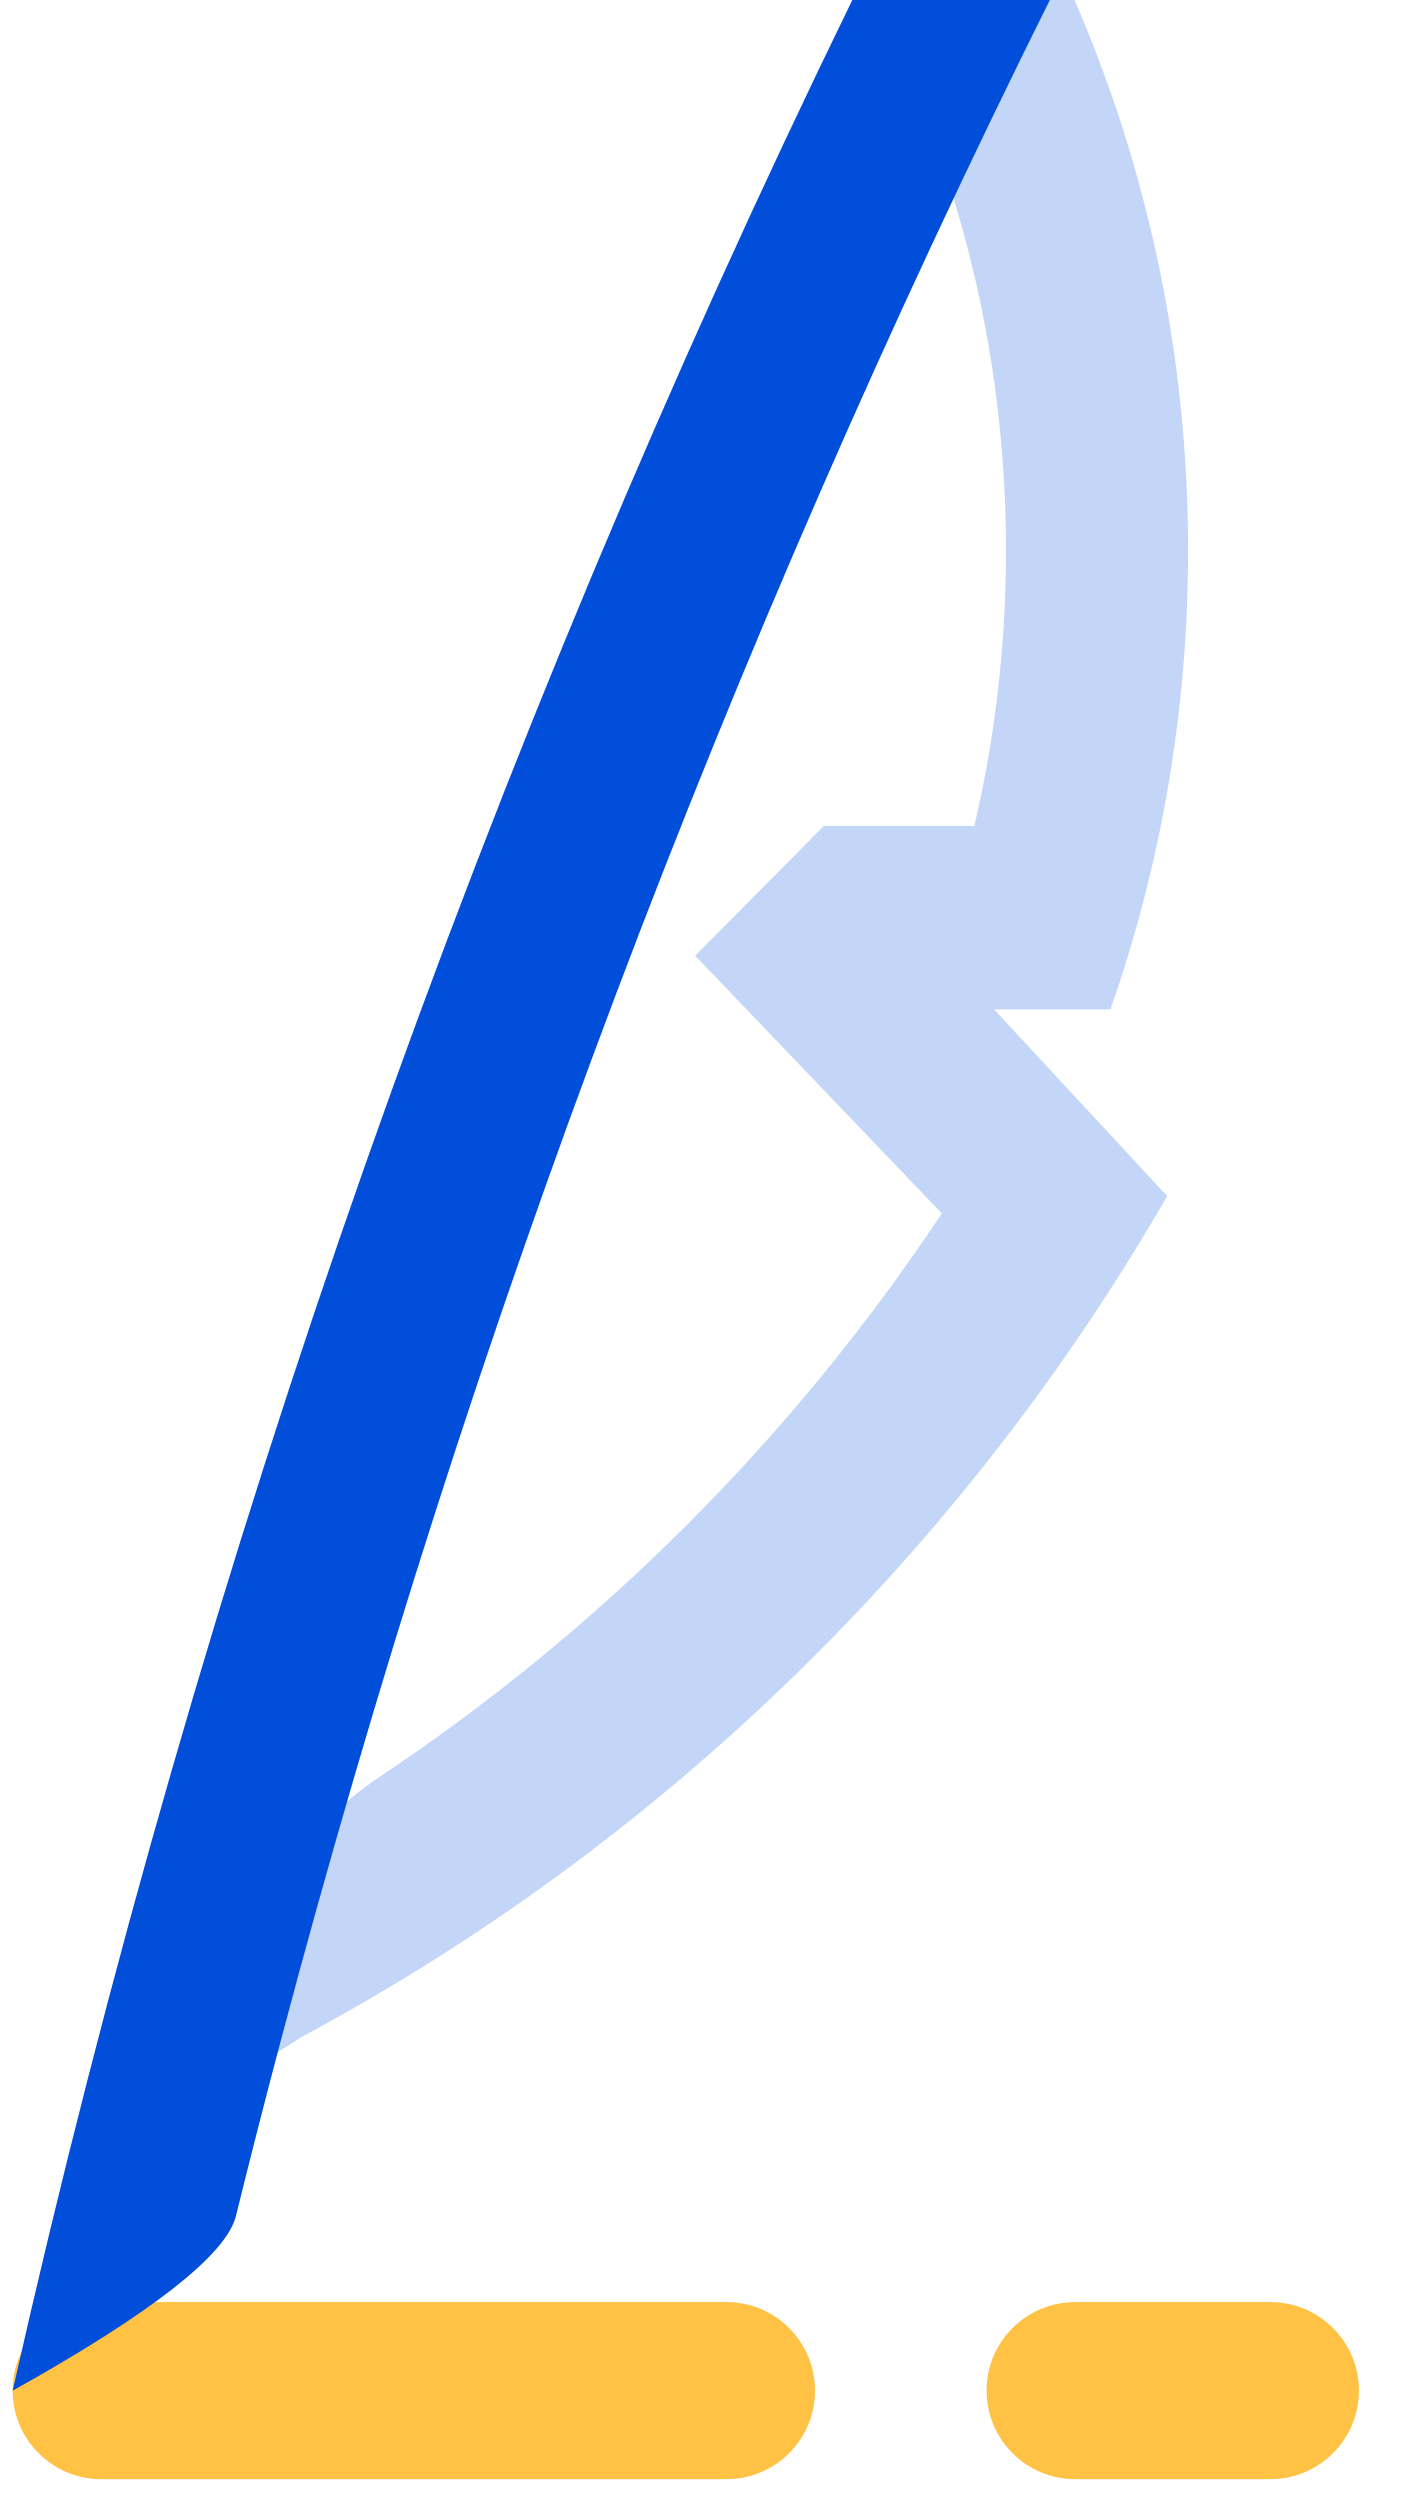
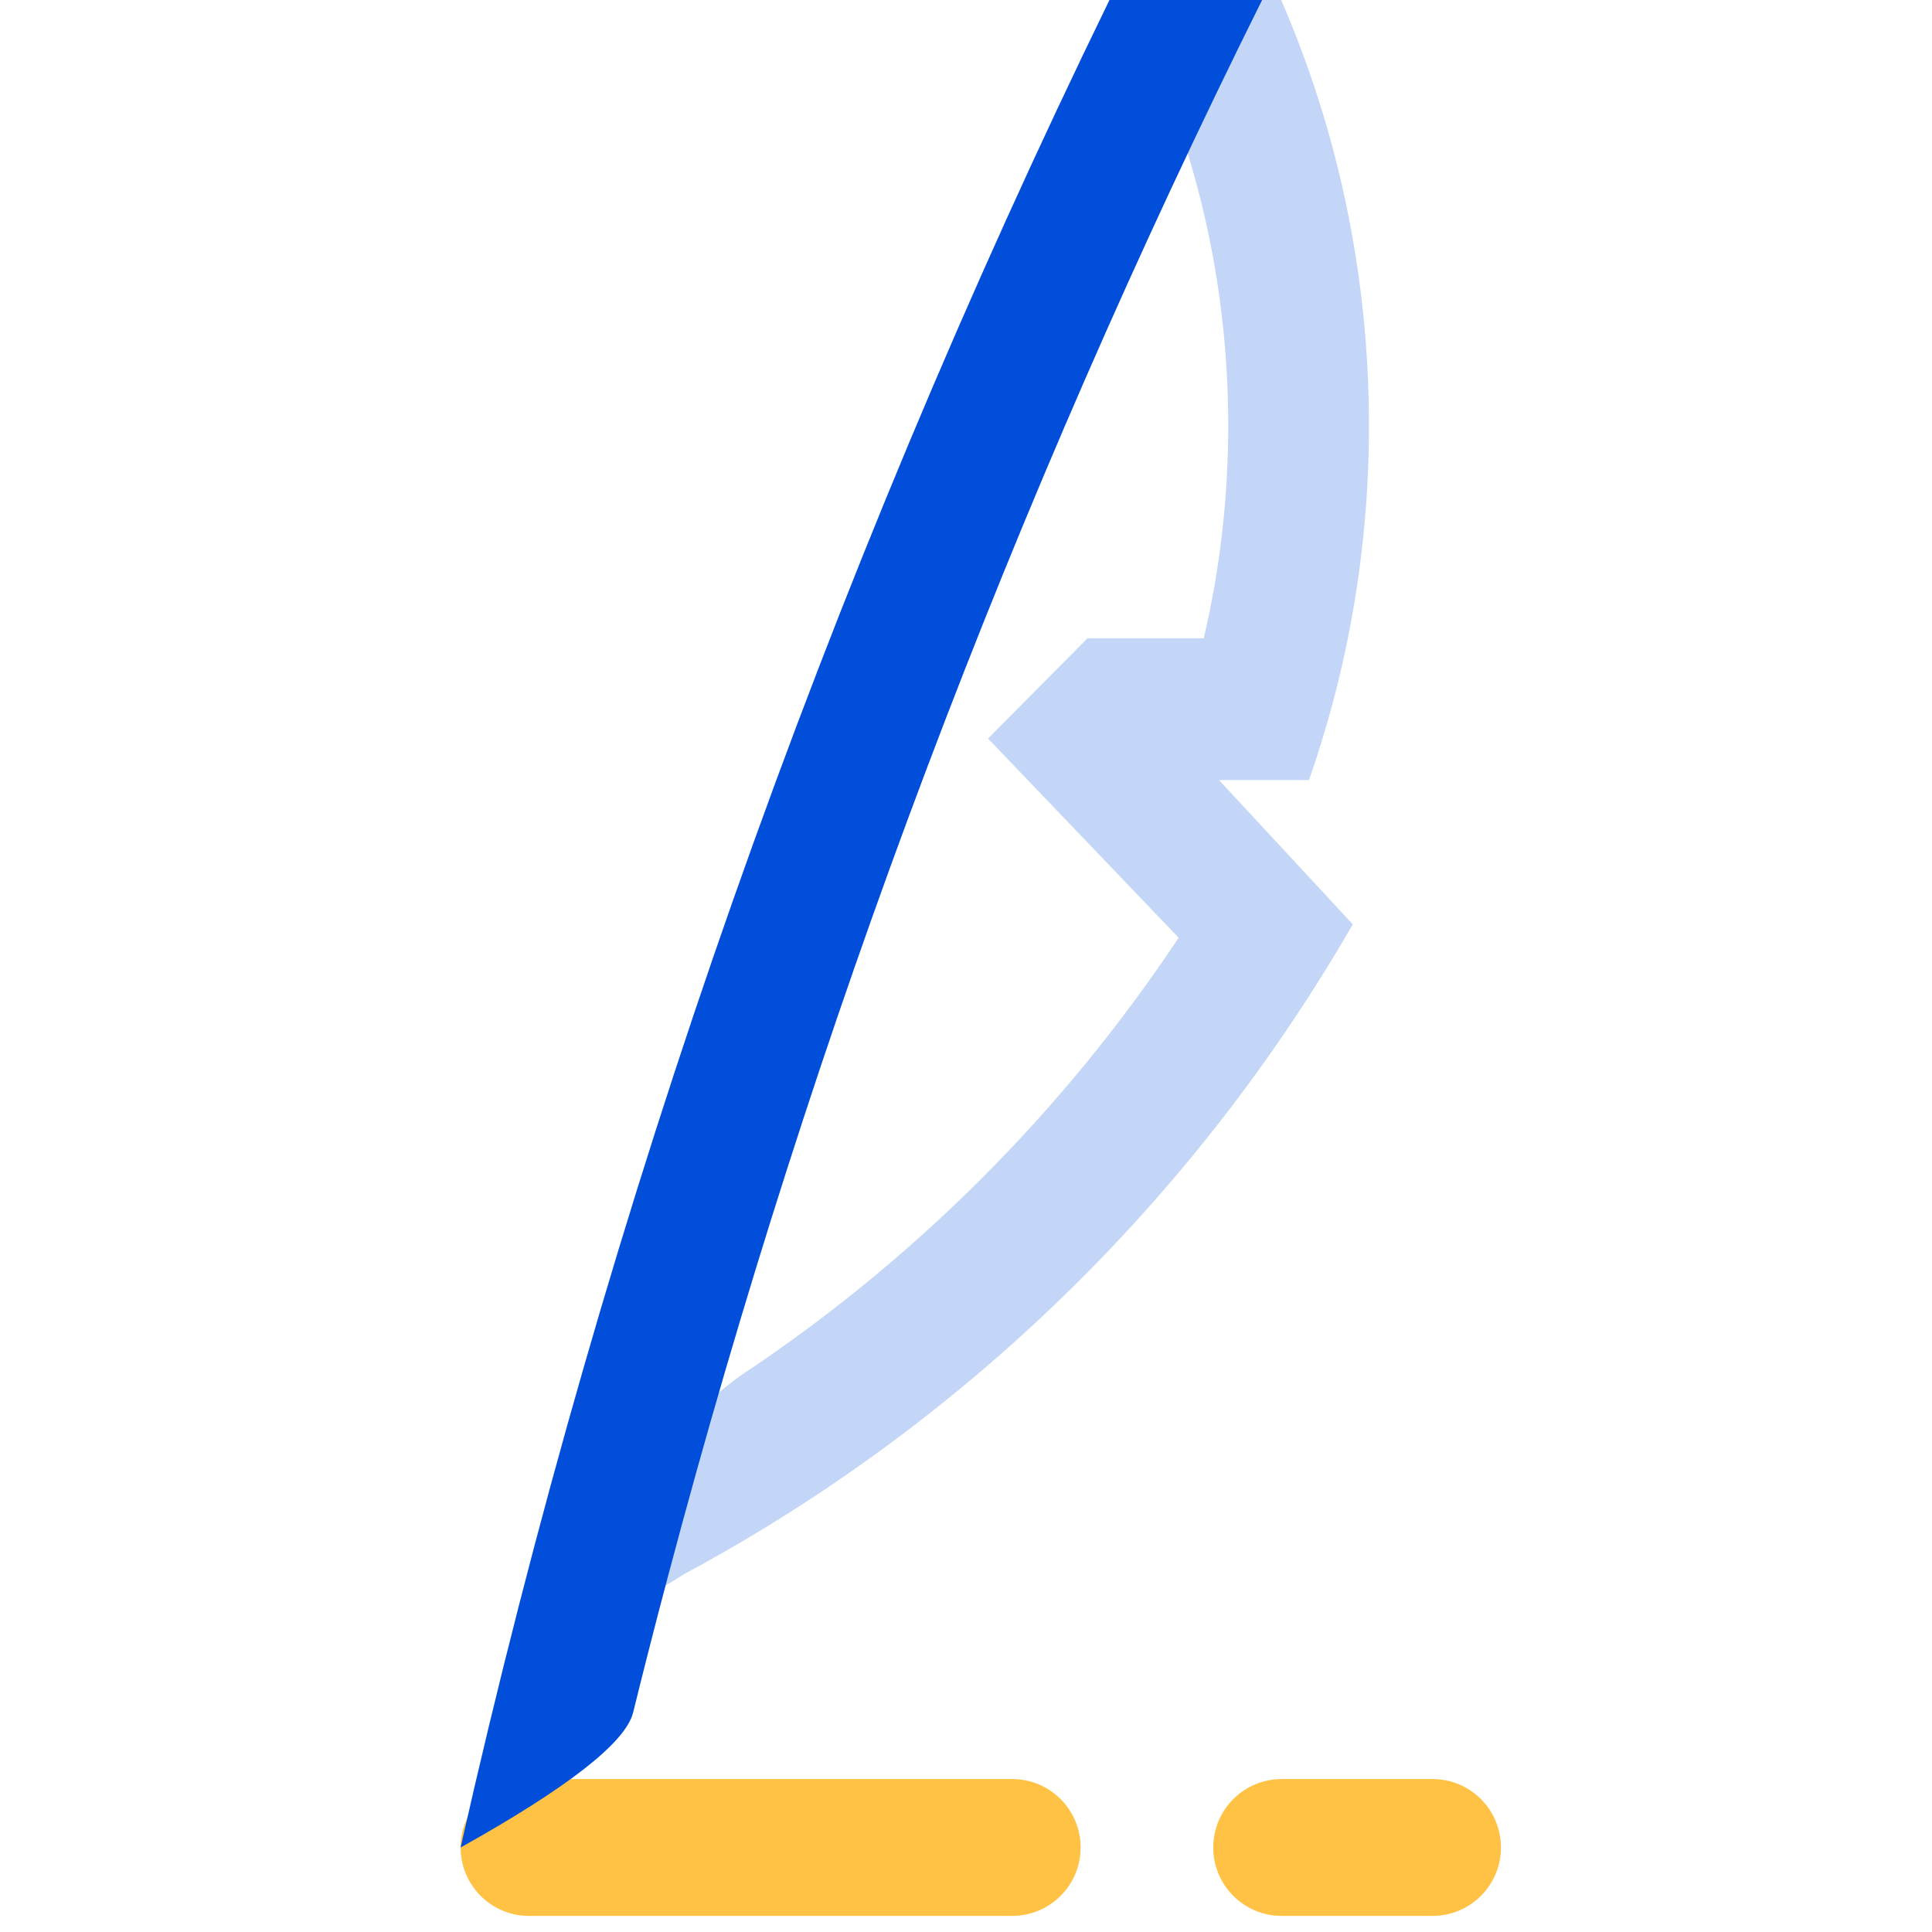
- <svg xmlns="http://www.w3.org/2000/svg" width="17px" height="30px" viewBox="0 0 17 30" version="1.1">
-   <g id="Registration-Form-(Online)" stroke="none" stroke-width="1" fill="none" fill-rule="evenodd">
-     <g id="Registration-Form-Online-(Desktop-UI)-–-Tuition-Contract-(Split-by-Fee)" transform="translate(-42, -285)" fill-rule="nonzero">
-       <g id="Group-4" transform="translate(35, 285)">
-         <g id="icon-/-huge-(28x28)-/-documents">
-           <g id="Group" transform="translate(7, 0)">
-             <path d="M1.214,29.75 L8.718,29.75 C9.305,29.75 9.78,29.274 9.78,28.688 C9.78,28.101 9.305,27.625 8.718,27.625 L1.214,27.625 C0.628,27.625 0.152,28.101 0.152,28.688 C0.152,29.274 0.628,29.75 1.214,29.75 Z" id="Path-11" fill="#FFC244" />
-             <path d="M8.342,11.468 L9.887,9.911 L11.692,9.911 C11.941,8.85 12.072,7.744 12.072,6.607 C12.072,4.224 11.494,1.977 10.472,-1.33468137e-05 L12.894,-1.33468136e-05 C13.771,2.023 14.257,4.258 14.257,6.607 C14.257,8.538 13.929,10.391 13.325,12.113 L11.929,12.113 L14.006,14.353 C11.552,18.612 7.953,22.116 3.632,24.437 C3.178,24.729 2.953,24.848 2.958,24.795 C3.042,23.761 3.858,22.357 4.019,21.782 C4.037,21.719 4.194,21.58 4.491,21.365 C7.188,19.58 9.507,17.263 11.302,14.561 L8.342,11.468 Z" id="Path" fill="#C3D6F7" />
-             <path d="M12.598,-1.33468137e-05 C8.739,7.754 5.631,15.948 3.37,24.486 C3.184,25.186 3.005,25.888 2.831,26.592 C2.716,27.056 1.823,27.755 0.152,28.688 C2.416,18.644 5.823,9.034 10.228,-1.33468137e-05 L12.598,-1.33468137e-05 Z" id="Path" fill="#004ED9" />
-             <path d="M12.902,29.75 L15.245,29.75 C15.831,29.75 16.307,29.274 16.307,28.687 C16.307,28.101 15.831,27.625 15.245,27.625 L12.902,27.625 C12.315,27.625 11.839,28.101 11.839,28.687 C11.839,29.274 12.315,29.75 12.902,29.75 Z" id="Path-11" fill="#FFC244" />
-           </g>
-         </g>
-       </g>
-     </g>
-   </g>
+ <svg xmlns="http://www.w3.org/2000/svg" width="30" height="30" viewBox="0 0 30 30" fill="none">
+   <path d="M8.214 29.75H15.718C16.305 29.75 16.78 29.274 16.78 28.688C16.78 28.101 16.305 27.625 15.718 27.625H8.214C7.628 27.625 7.152 28.101 7.152 28.688C7.152 29.274 7.628 29.75 8.214 29.75Z" fill="#FFC244" />
+   <path d="M15.342 11.468L16.887 9.911H18.692C18.941 8.85 19.072 7.744 19.072 6.607C19.072 4.224 18.494 1.977 17.472 0L19.894 0C20.771 2.023 21.257 4.258 21.257 6.607C21.257 8.538 20.929 10.391 20.325 12.113H18.929L21.006 14.353C18.552 18.611 14.953 22.116 10.632 24.438C10.632 24.438 9.951 24.874 9.958 24.795C10.042 23.761 10.858 22.358 11.019 21.782C11.046 21.687 11.491 21.366 11.491 21.366C14.188 19.58 16.507 17.263 18.302 14.561L15.342 11.468Z" fill="#C3D6F7" />
+   <path d="M19.598 0C15.739 7.754 12.631 15.948 10.37 24.486C10.184 25.186 10.005 25.888 9.831 26.592C9.716 27.056 8.823 27.755 7.152 28.688C9.416 18.644 12.823 9.034 17.228 0L19.598 0Z" fill="#004ED9" />
+   <path d="M19.902 29.75H22.245C22.831 29.75 23.307 29.274 23.307 28.688C23.307 28.101 22.831 27.625 22.245 27.625H19.902C19.315 27.625 18.839 28.101 18.839 28.688C18.839 29.274 19.315 29.75 19.902 29.75Z" fill="#FFC244" />
</svg>
